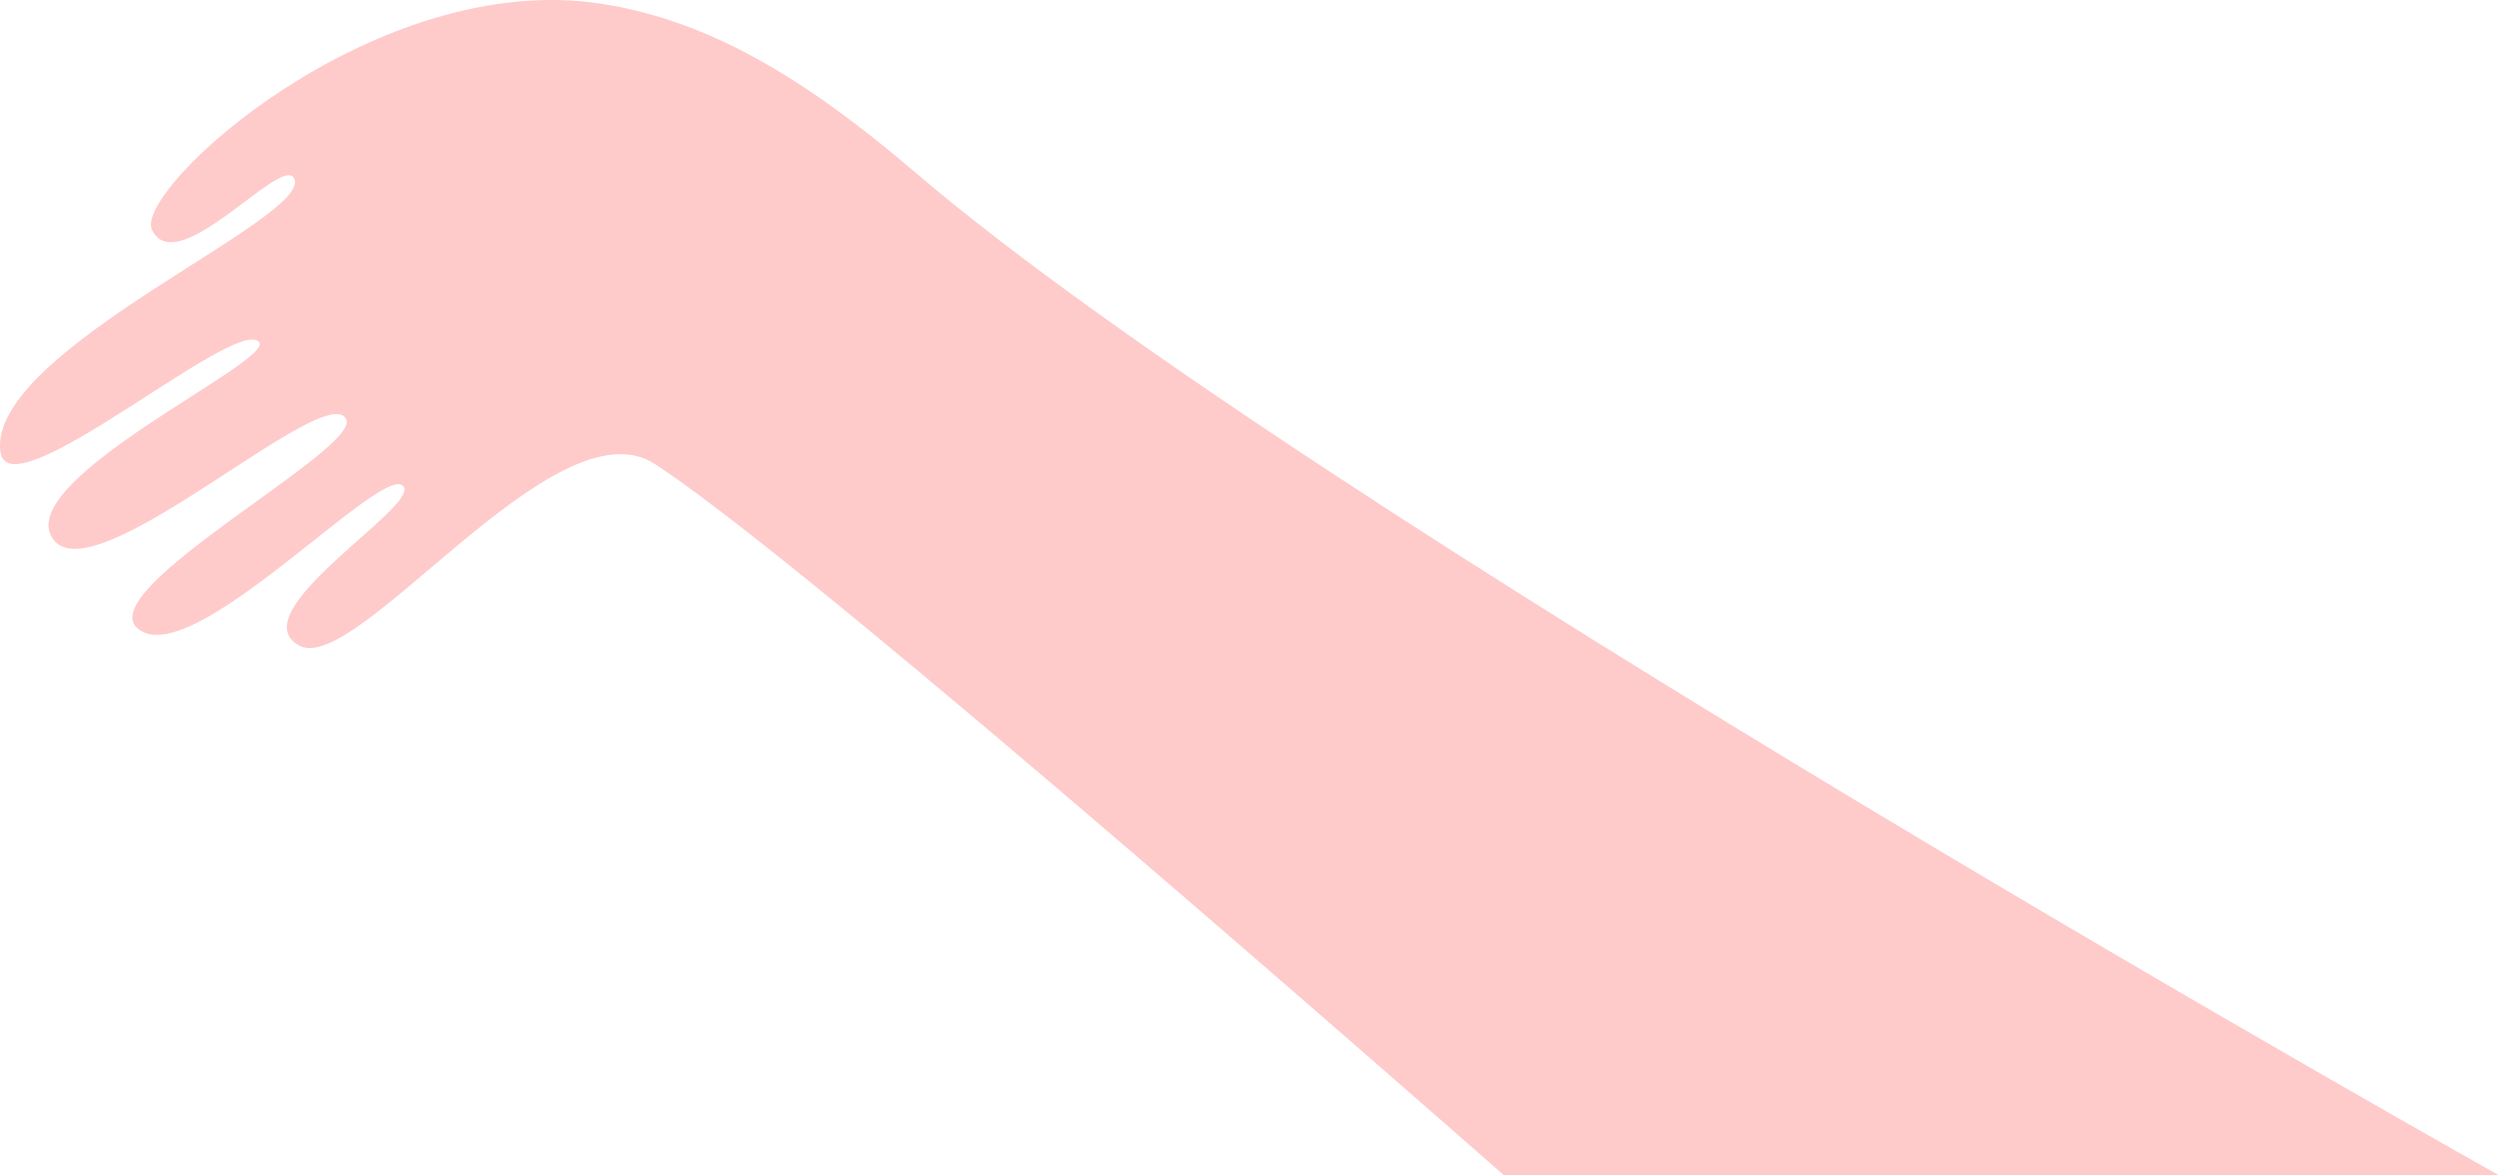
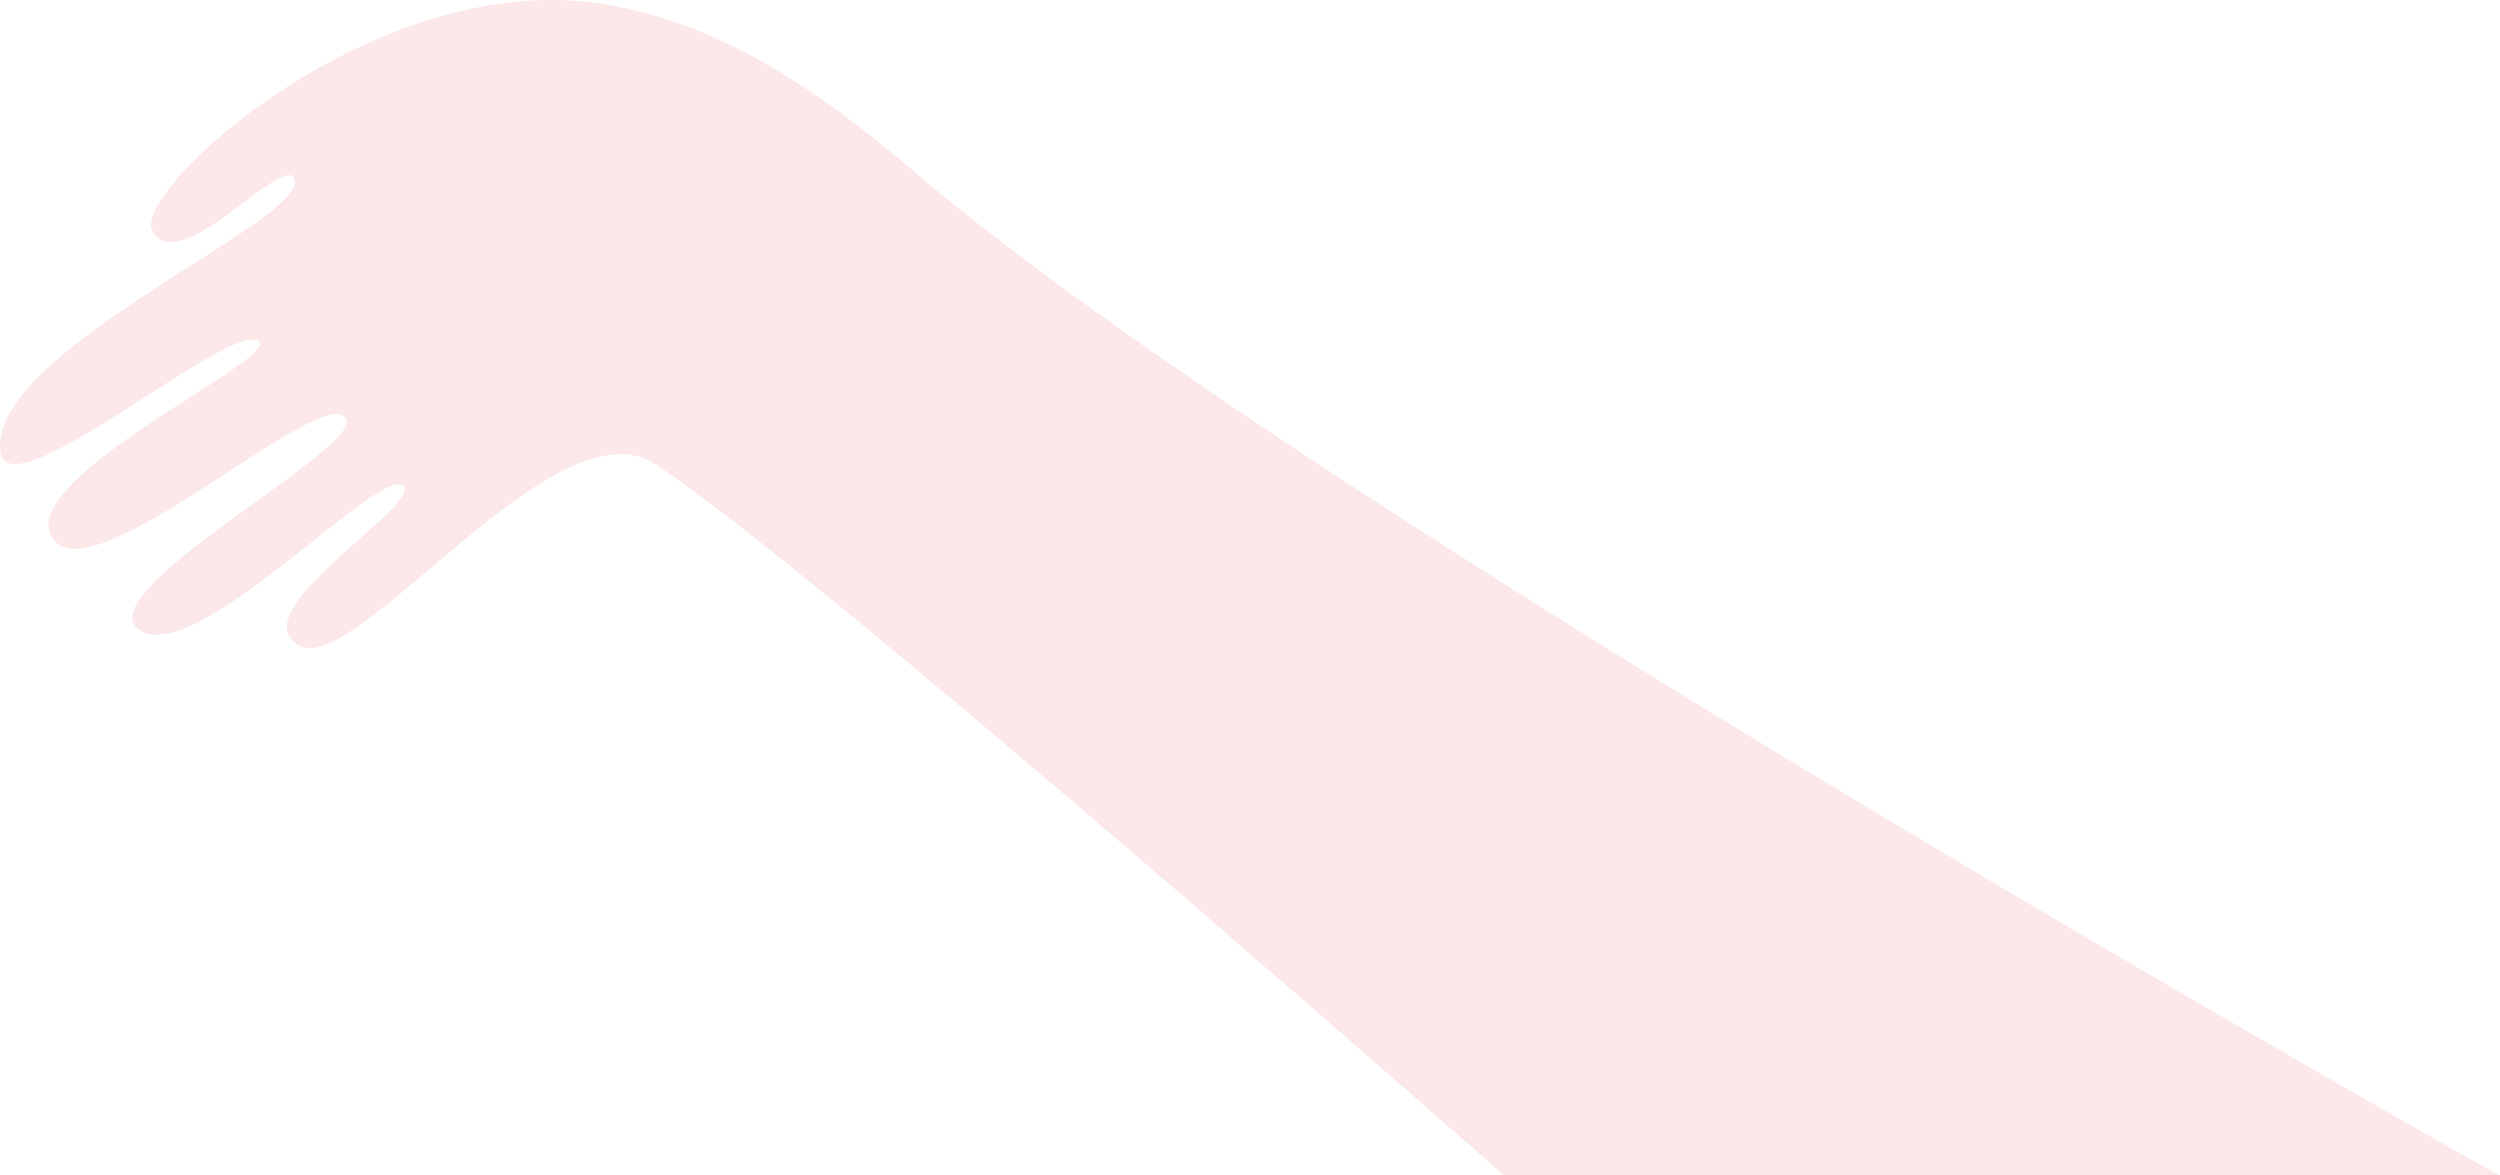
<svg xmlns="http://www.w3.org/2000/svg" width="647px" height="304px" viewBox="0 0 647 304" version="1.1">
  <defs />
  <g id="Page-1" stroke="none" stroke-width="1" fill="none" fill-rule="evenodd">
-     <g id="Desktop-HD" transform="translate(-749, -2563)" fill="#FECACA">
+     <g id="Desktop-HD" transform="translate(-749, -2563)" fill="#FCE8E9">
      <path d="M1399,2869.011 C1399,2869.011 1087.583,2694.63 986.057,2607.775 C957.009,2582.925 932.373,2568.373 904.922,2564.019 C846.043,2554.683 783.218,2612.279 788.37,2622.575 C794.885,2635.598 821.771,2603.156 825.074,2609.063 C830.755,2619.22 745.869,2653.462 749.089,2679.844 C751.101,2696.328 810.263,2644.453 816.059,2651.531 C820.161,2656.542 752.383,2687.034 762.612,2702.365 C772.914,2717.809 833.302,2660.897 838.597,2671.478 C842.46,2679.2 773.186,2715.296 784.506,2725.53 C798.029,2737.756 848.065,2682.332 853.406,2688.852 C857.721,2694.12 810.968,2721.34 826.361,2730.034 C841.173,2738.4 892.687,2666.331 918.445,2683.061 C986.605,2727.333 1397.813,3098 1397.813,3098 L1399,2869.011 Z" id="Fill-1" />
    </g>
  </g>
</svg>
